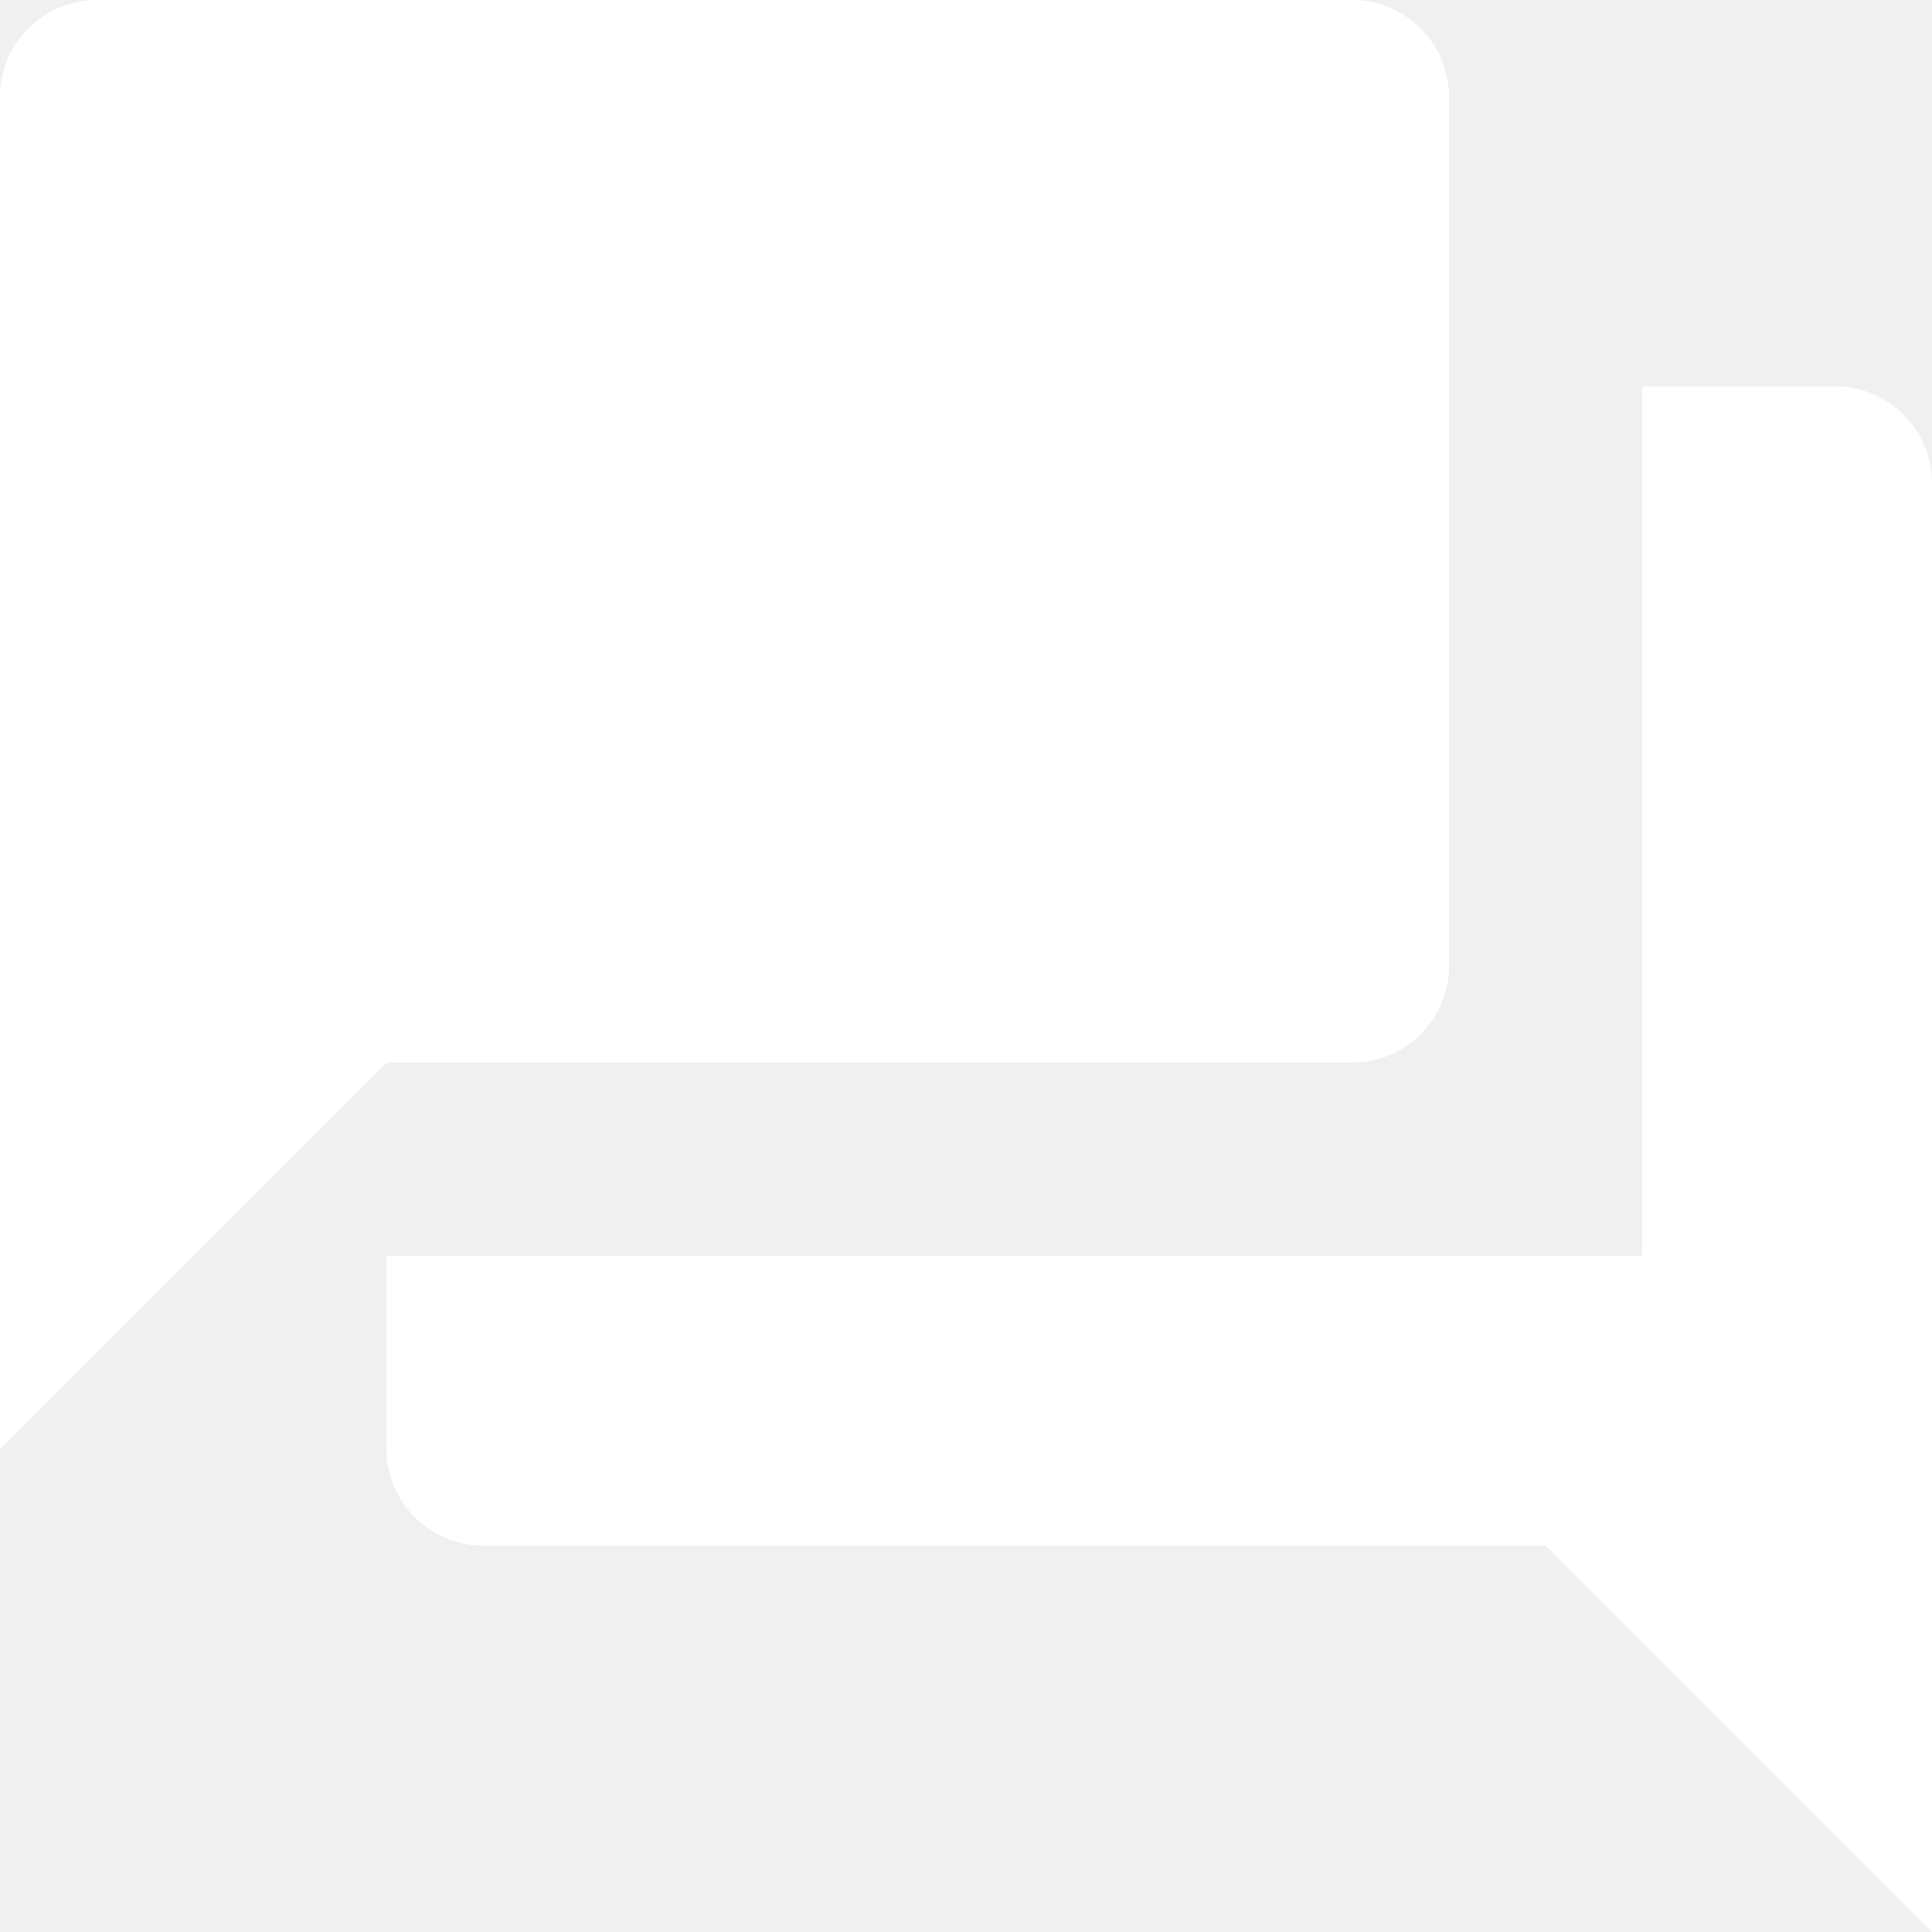
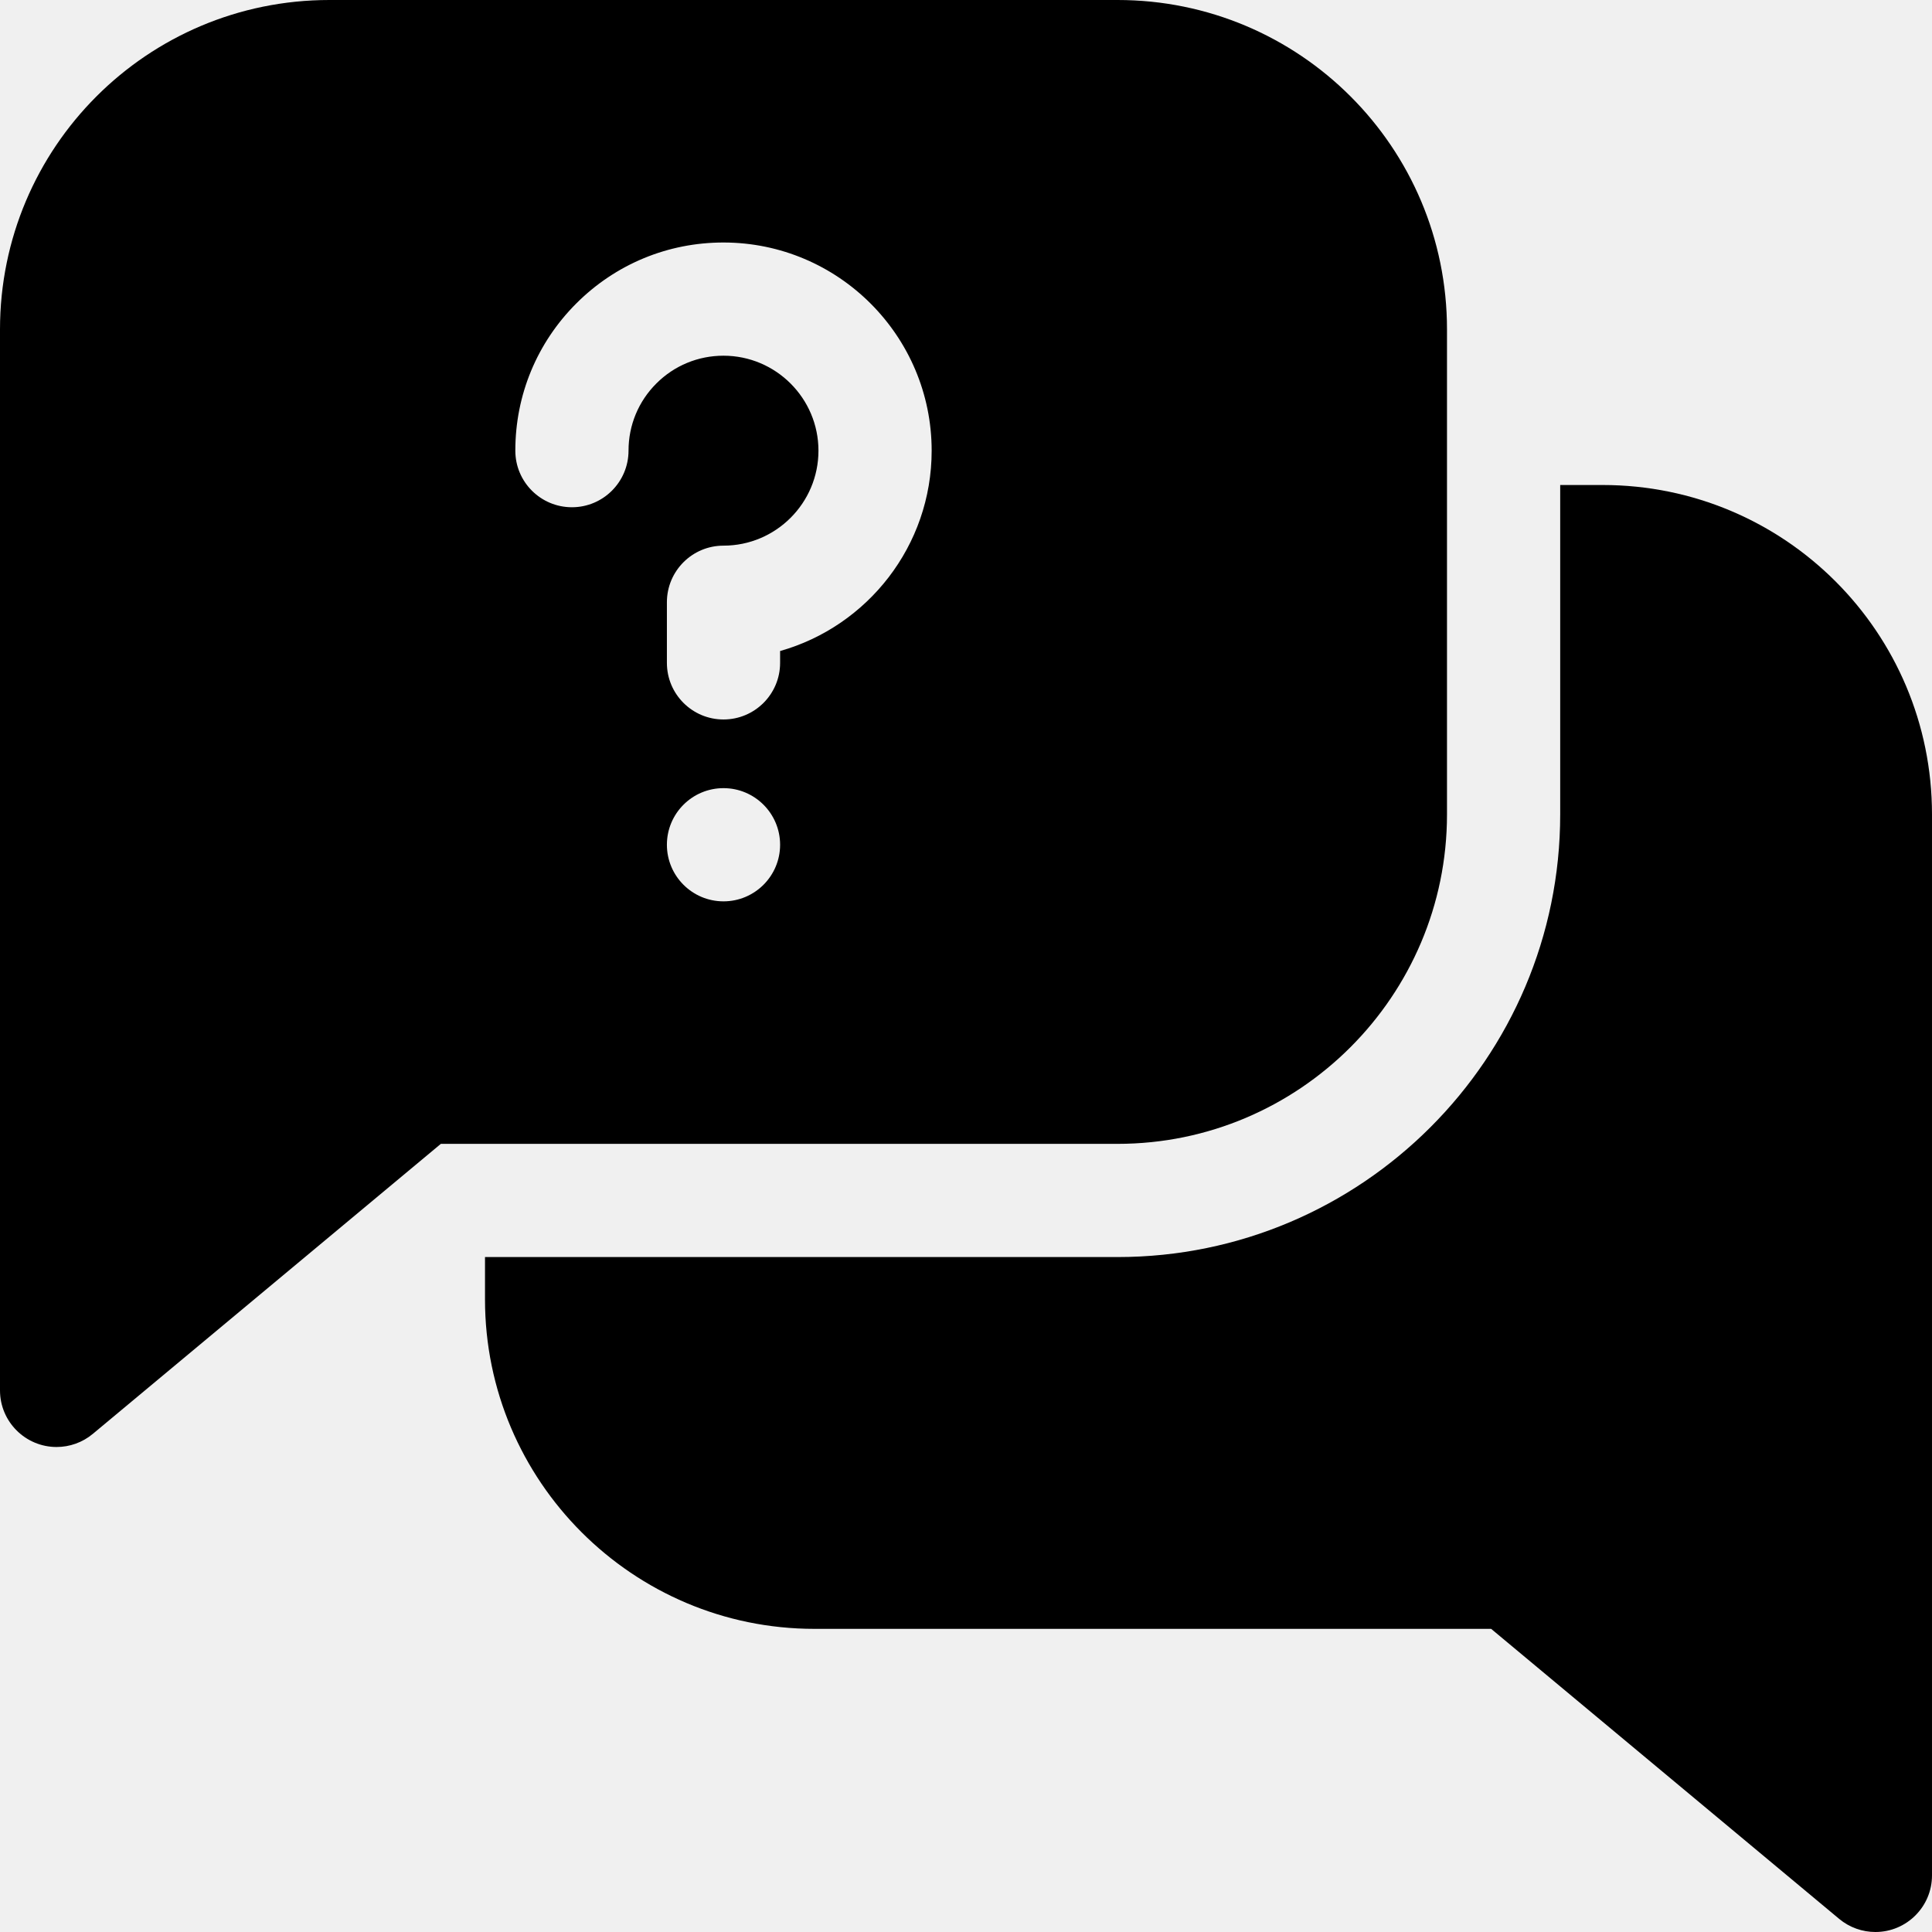
- <svg xmlns="http://www.w3.org/2000/svg" width="20" height="20" viewBox="0 0 20 20" fill="none">
-   <mask id="mask0" mask-type="alpha" maskUnits="userSpaceOnUse" x="0" y="0" width="20" height="20">
-     <path fill-rule="evenodd" clip-rule="evenodd" d="M19 4H17V13H4V15C4 15.55 4.45 16 5 16H16L20 20V5C20 4.45 19.55 4 19 4ZM15 10V1C15 0.45 14.55 0 14 0H1C0.45 0 0 0.45 0 1V15L4 11H14C14.55 11 15 10.55 15 10Z" fill="white" />
-   </mask>
-   <g mask="url(#mask0)">
-     <rect x="-3" y="-3" width="26" height="26" fill="white" />
-   </g>
+ <svg xmlns="http://www.w3.org/2000/svg" height="512pt" viewBox="0 0 512 512" width="512pt">
+   <path d="m424.699 128.531h-11.23v87.301c0 64.68-52.621 117.301-117.301 117.301h-167.637v11.234c0 48.137 39.164 87.297 87.301 87.297h179.336l92.23 76.859c2.746 2.289 6.16 3.477 9.605 3.477 8.246 0 14.996-6.691 14.996-15v-281.168c0-48.211-39.004-87.301-87.301-87.301zm0 0" />
+   <path d="m383.469 215.832v-128.531c0-48.297-39.086-87.301-87.301-87.301h-208.867c-48.297 0-87.301 39.086-87.301 87.301v281.168c0 8.305 6.75 15 14.996 15 3.445 0 6.859-1.188 9.605-3.48l92.23-76.855h179.336c48.137 0 87.301-39.16 87.301-87.301zm-191.734 23.035c-8.281 0-15-6.719-15-15s6.719-15 15-15c8.277 0 15 6.719 15 15s-6.723 15-15 15zm15-66.34v3.141c0 8.281-6.719 15-15 15-8.285 0-15-6.719-15-15v-16.066c0-8.285 6.715-15 15-15 13.875 0 25.164-11.293 25.164-25.168 0-13.879-11.289-25.168-25.164-25.168-6.734 0-13.051 2.617-17.801 7.367s-7.367 11.066-7.367 17.781c0 8.285-6.715 15.012-15 15.012s-15-6.711-15-14.992v-.02c0-14.727 5.738-28.578 16.152-38.992 10.418-10.418 24.266-16.156 38.996-16.156 30.438 0 55.184 24.75 55.184 55.168 0 25.223-17.012 46.547-40.164 53.094zm0 0" />
</svg>
